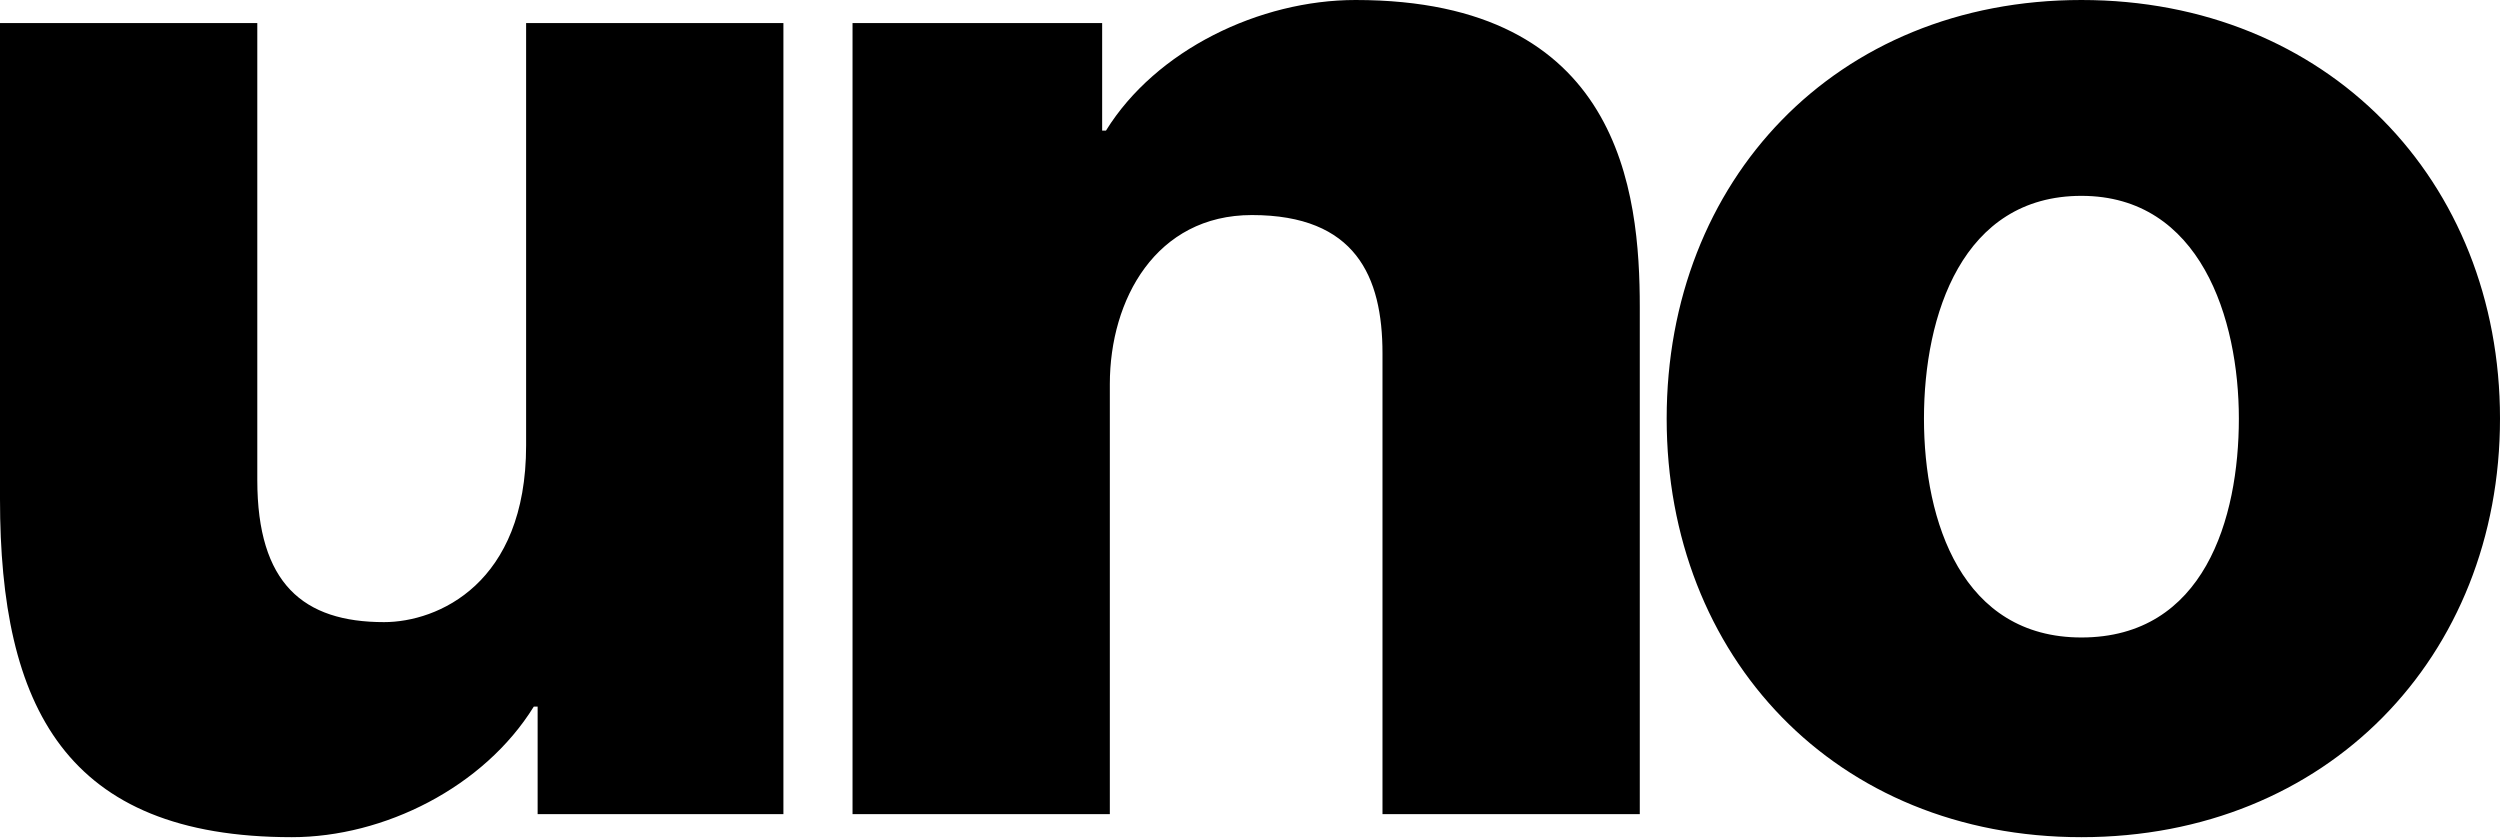
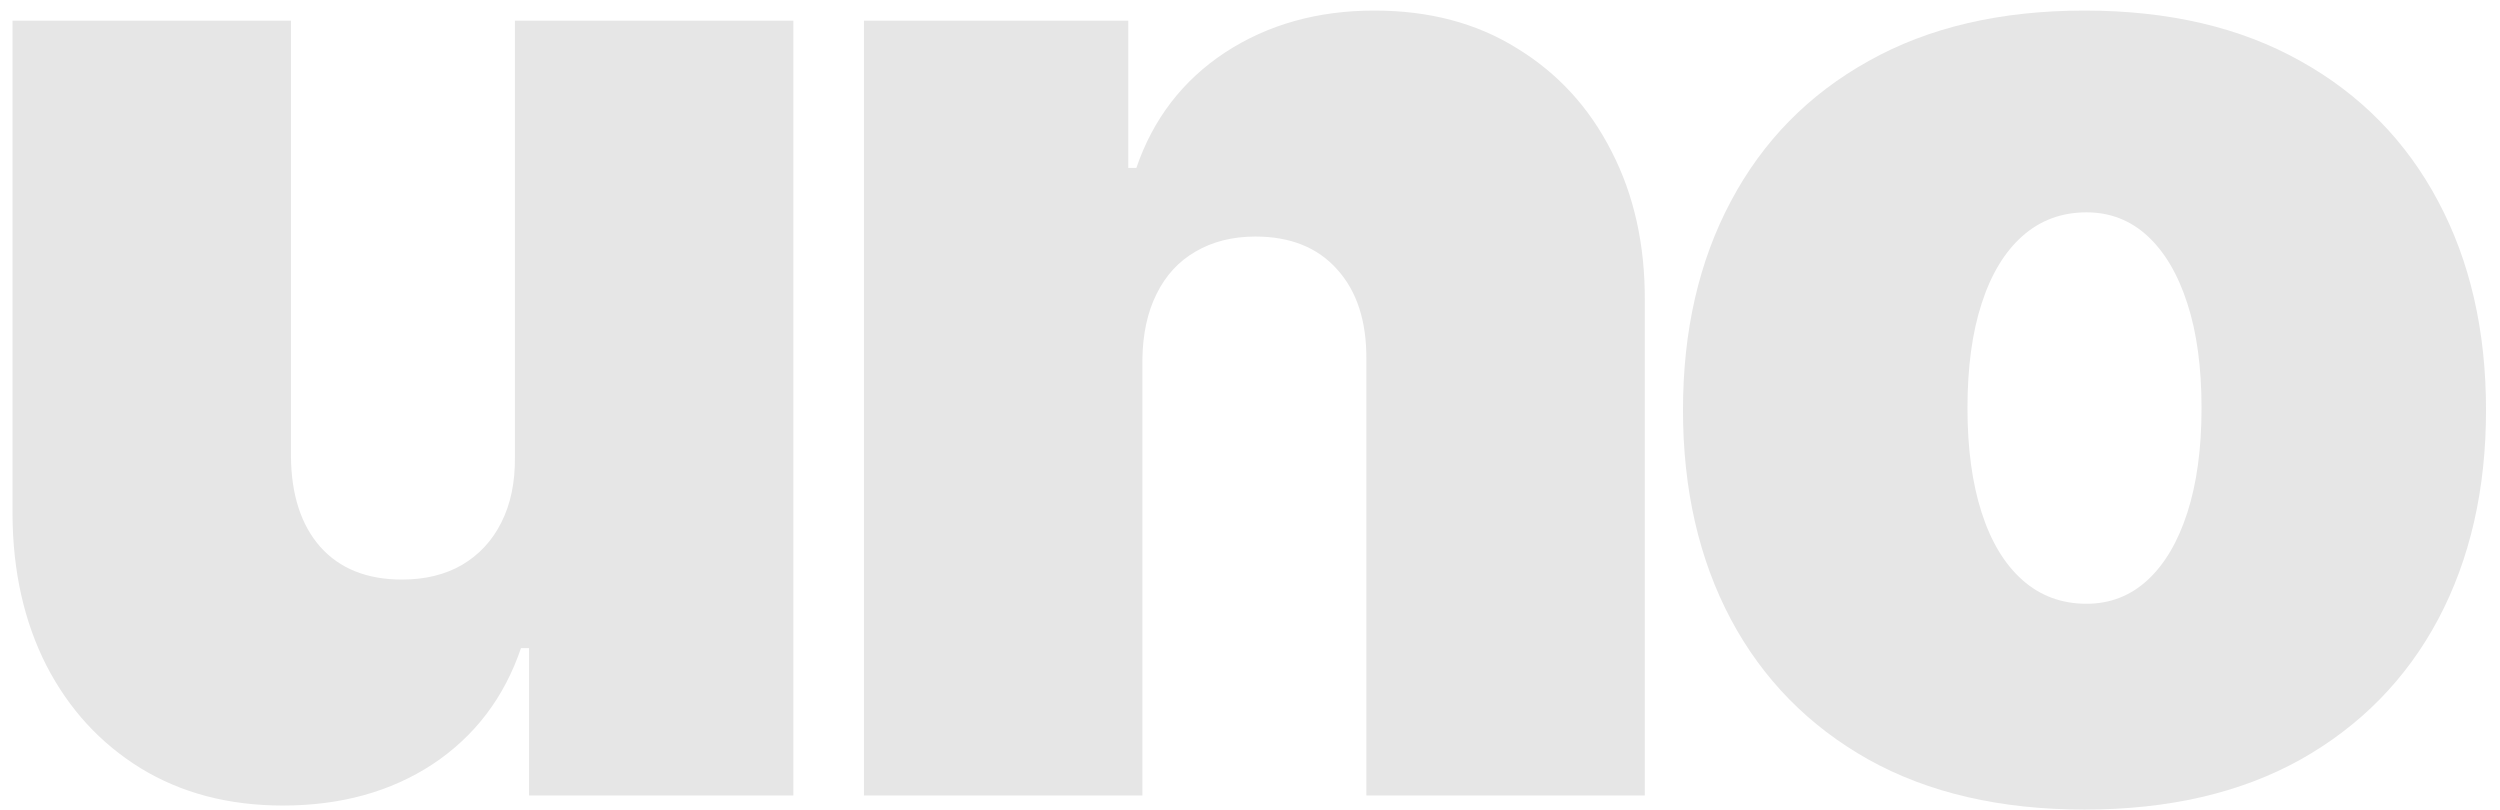
- <svg xmlns="http://www.w3.org/2000/svg" version="1.1" id="avatar" x="0px" y="0px" viewBox="0 0 65.1 21.8" style="enable-background:new 0 0 65.1 21.8;" xml:space="preserve">
-   <path id="uno" d="M20.5,21.2H14v-2.8h-0.1c-1.3,2.1-3.9,3.4-6.3,3.4C1.7,21.8,0,18.4,0,13V0.6h6.7v11.9c0,2.7,1.2,3.7,3.3,3.7  c1.4,0,3.7-1,3.7-4.6v-11h6.7v20.6H20.5z M22.2,0.6h6.5v2.8h0.1c1.3-2.1,4-3.4,6.5-3.4c6.9,0,7.4,5,7.4,8v13.2H36v-12  c0-2-0.7-3.6-3.4-3.6c-2.5,0-3.7,2.2-3.7,4.4v11.2h-6.7C22.2,21.2,22.2,0.6,22.2,0.6z M54.2,0c6.4,0,10.9,4.7,10.9,10.9  s-4.5,10.9-10.9,10.9s-10.8-4.7-10.8-10.9C43.4,4.7,47.8,0,54.2,0z M54.2,16.6c3.2,0,4.1-3.1,4.1-5.7s-1-5.8-4.1-5.8  s-4.1,3.1-4.1,5.8C50.1,13.6,51.1,16.6,54.2,16.6z" />
+ <svg xmlns="http://www.w3.org/2000/svg" width="176" height="57" viewBox="0 0 176 57" fill="none">
+   <path d="M36.25 32.136V1.454H55.852V56H37.245V45.63H36.676C35.493 49.111 33.421 51.833 30.462 53.798C27.503 55.739 23.987 56.71 19.915 56.71C16.103 56.71 12.765 55.834 9.901 54.082C7.06 52.33 4.846 49.916 3.26 46.838C1.698 43.76 0.905 40.233 0.881 36.255V1.454H20.483V32.136C20.507 34.835 21.193 36.954 22.543 38.493C23.916 40.032 25.834 40.801 28.296 40.801C29.929 40.801 31.338 40.458 32.522 39.771C33.729 39.061 34.652 38.067 35.291 36.788C35.954 35.486 36.274 33.935 36.25 32.136Z" fill="#E6E6E6" />
+   <path d="M80.424 25.318V56H60.822V1.454H79.43V11.824H79.998C81.182 8.367 83.266 5.657 86.248 3.692C89.255 1.727 92.759 0.744 96.76 0.744C100.619 0.744 103.969 1.632 106.809 3.407C109.674 5.159 111.888 7.574 113.45 10.652C115.036 13.729 115.818 17.245 115.794 21.199V56H96.192V25.318C96.215 22.619 95.529 20.5 94.132 18.962C92.759 17.423 90.841 16.653 88.379 16.653C86.769 16.653 85.361 17.008 84.153 17.719C82.969 18.405 82.058 19.399 81.419 20.701C80.78 21.98 80.448 23.519 80.424 25.318Z" fill="#E6E6E6" />
+   <path d="M146.749 56.994C140.831 56.994 135.764 55.822 131.55 53.478C127.336 51.111 124.105 47.82 121.856 43.606C119.607 39.369 118.482 34.456 118.482 28.869C118.482 23.282 119.607 18.381 121.856 14.167C124.105 9.93 127.336 6.639 131.55 4.295C135.764 1.928 140.831 0.744 146.749 0.744C152.668 0.744 157.734 1.928 161.948 4.295C166.162 6.639 169.394 9.93 171.643 14.167C173.892 18.381 175.016 23.282 175.016 28.869C175.016 34.456 173.892 39.369 171.643 43.606C169.394 47.82 166.162 51.111 161.948 53.478C157.734 55.822 152.668 56.994 146.749 56.994ZM146.891 42.505C148.548 42.505 149.981 41.949 151.188 40.837C152.395 39.724 153.331 38.138 153.993 36.078C154.656 34.018 154.988 31.568 154.988 28.727C154.988 25.863 154.656 23.412 153.993 21.376C153.331 19.317 152.395 17.73 151.188 16.618C149.981 15.505 148.548 14.949 146.891 14.949C145.139 14.949 143.636 15.505 142.381 16.618C141.126 17.73 140.168 19.317 139.505 21.376C138.842 23.412 138.51 25.863 138.51 28.727C138.51 31.568 138.842 34.018 139.505 36.078C140.168 38.138 141.126 39.724 142.381 40.837C143.636 41.949 145.139 42.505 146.891 42.505Z" fill="#E6E6E6" />
</svg>
